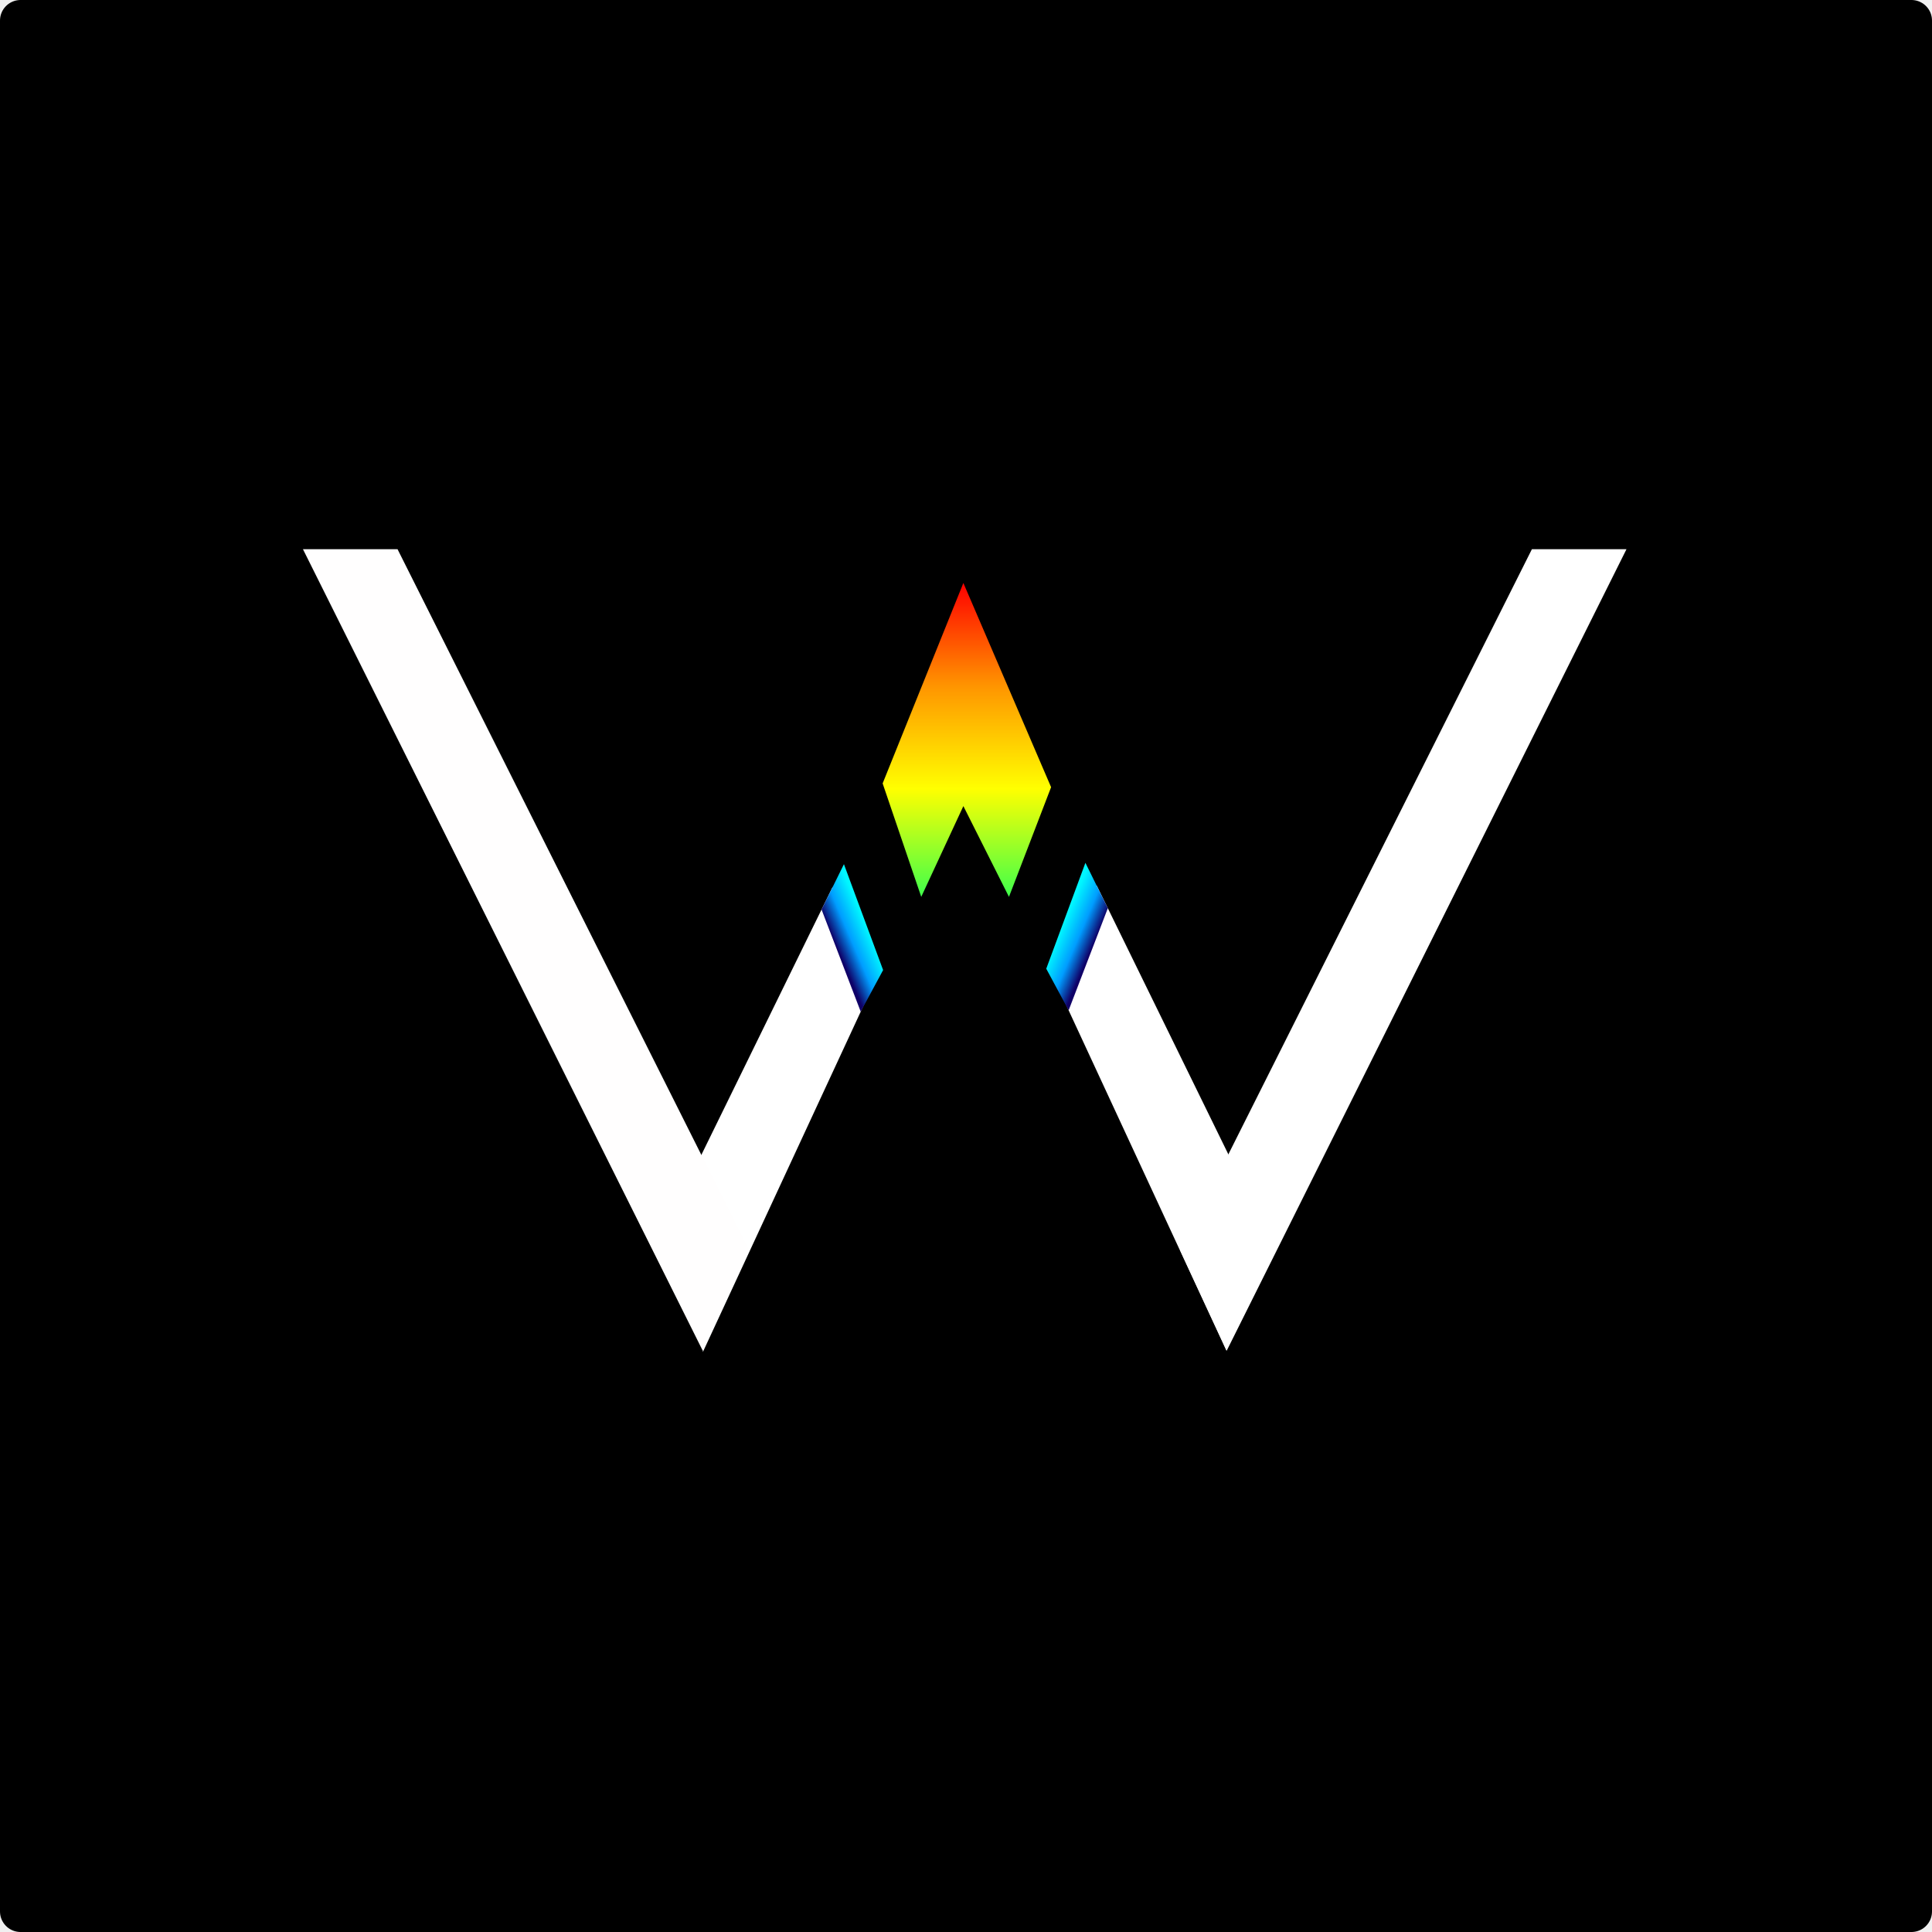
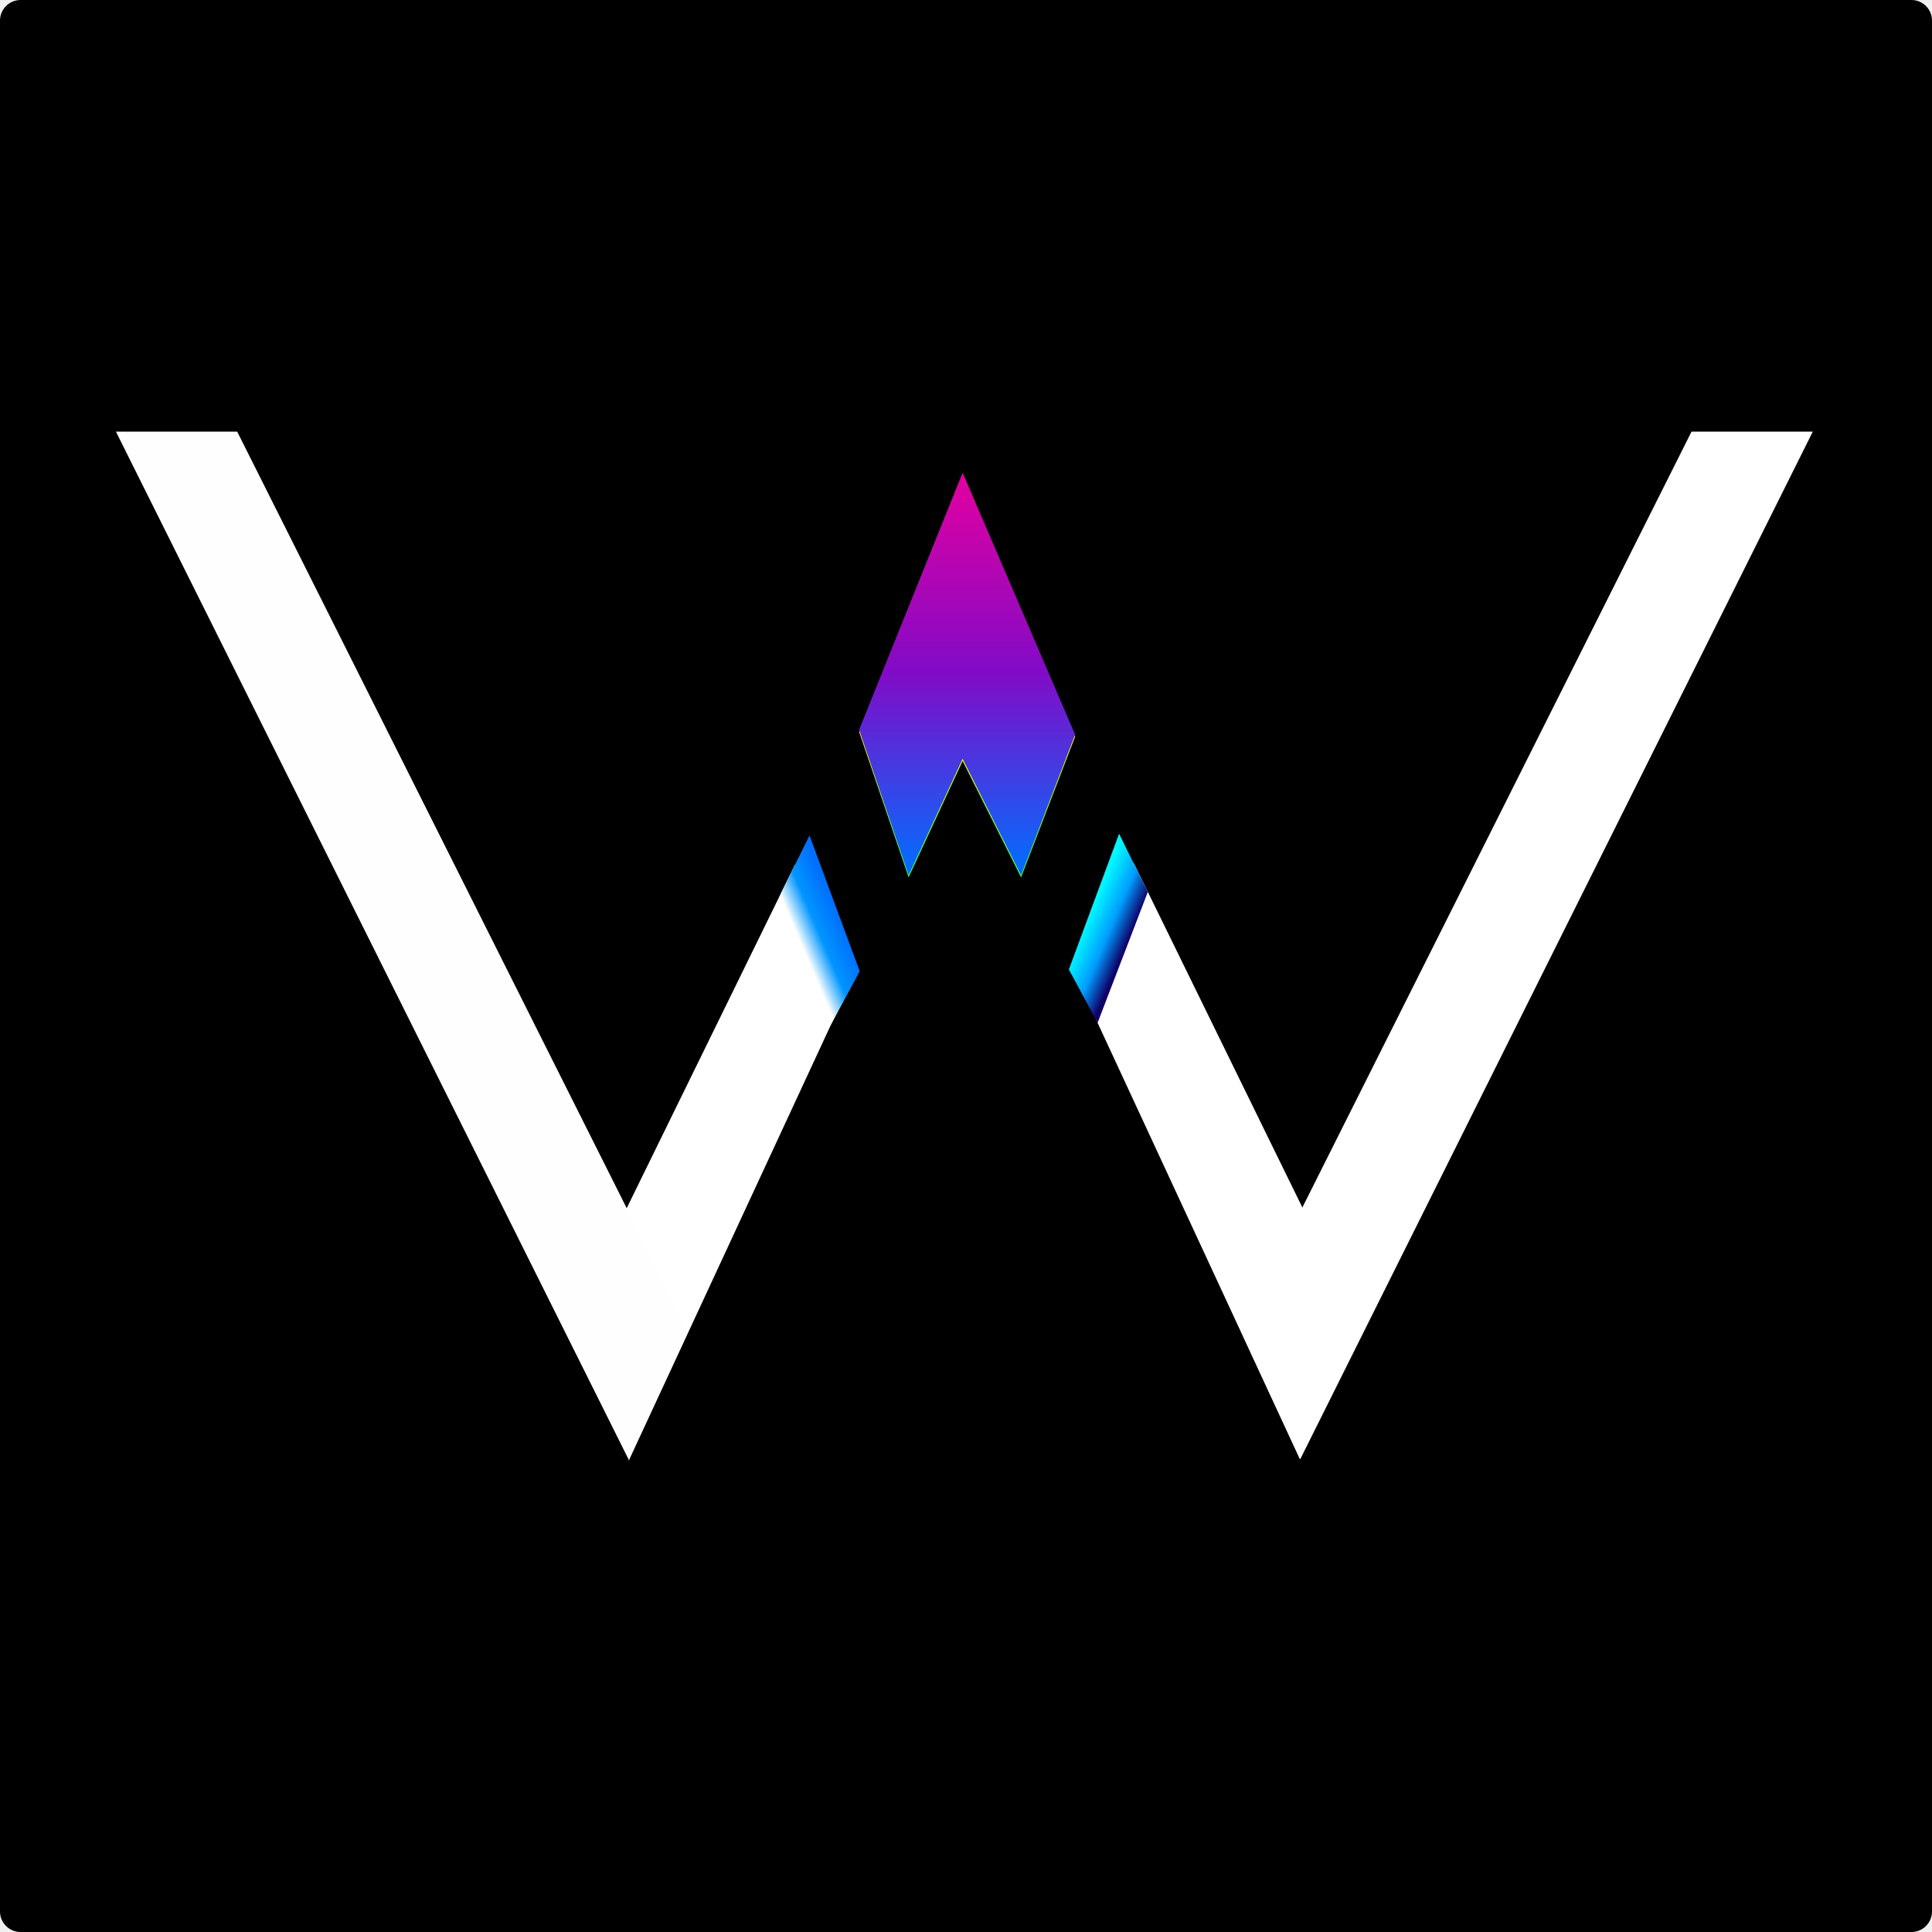
<svg xmlns="http://www.w3.org/2000/svg" width="47" height="47" viewBox="0 0 47 47" fill="none">
  <rect x="0.5" y="0.5" width="46" height="46" fill="black" stroke="black" stroke-linejoin="round" />
-   <g transform="translate(23.5,23.5) scale(0.78) translate(-23.5,-23.5)">
-     <path d="M19.341 21.032L20.545 24.216L15.293 35.54L15.181 29.524L19.341 21.032Z" fill="white" />
-     <path d="M5.77 10.5H2.82L9.055 23L15.29 35.5L16.74 32.37L5.77 10.5Z" fill="#FFFEFE" />
-     <path d="M20.915 23.627L19.693 20.324L18.995 21.739L20.216 24.924L20.915 23.627Z" fill="url(#paint0_linear_2012_38)" />
-     <path d="M41.15 10.5H44.1L37.865 23L31.63 35.5L30.18 32.37L41.15 10.5Z" fill="white" />
-     <path d="M27.577 20.99L26.373 24.175L31.624 35.499L31.736 29.483L27.577 20.99Z" fill="white" />
-     <path d="M26.003 23.585L27.224 20.282L27.923 21.698L26.701 24.883L26.003 23.585Z" fill="url(#paint1_linear_2012_38)" />
-     <path d="M23.418 11.554L20.9 17.805L22.104 21.344L23.418 18.513L24.84 21.344L26.154 17.923L23.418 11.554Z" fill="url(#paint2_linear_2012_38)" />
-   </g>
+   <path d="M19.341 21.032L20.545 24.216L15.293 35.54L15.181 29.524L19.341 21.032Z" fill="white" />
+   <path d="M5.77 10.5H2.82L9.055 23L15.29 35.5L16.74 32.37L5.77 10.5Z" fill="#FFFEFE" />
+   <path d="M20.915 23.627L19.693 20.324L18.995 21.739L20.216 24.924L20.915 23.627Z" fill="url(#paint0_linear_2012_38)" />
+   <path d="M41.15 10.5H44.1L37.865 23L31.63 35.5L30.18 32.37L41.15 10.5Z" fill="white" />
+   <path d="M27.577 20.99L26.373 24.175L31.624 35.499L31.736 29.483L27.577 20.99Z" fill="white" />
+   <path d="M26.003 23.585L27.224 20.282L27.923 21.698L26.701 24.883L26.003 23.585Z" fill="url(#paint1_linear_2012_38)" />
+   <path d="M23.418 11.554L20.9 17.805L22.104 21.344L23.418 18.513L24.84 21.344L26.154 17.923L23.418 11.554Z" fill="url(#paint2_linear_2012_38)" />
+   <path d="M23.418 11.5L20.9 17.752L22.104 21.29L23.418 18.459L24.84 21.29L26.154 17.87L23.418 11.5Z" fill="url(#paint3_linear_2012_38)" />
  <defs>
    <linearGradient id="paint0_linear_2012_38" x1="20.5" y1="22.5" x2="19.474" y2="22.939" gradientUnits="userSpaceOnUse">
-       <stop stop-color="#00F7FF" />
-       <stop offset="0.538" stop-color="#009DFF" />
-       <stop offset="1" stop-color="#0F0067" />
+       <stop stop-color="#006FFF" />
+       <stop offset="0.538" stop-color="#0095FF" />
+       <stop offset="1" stop-color="white" />
    </linearGradient>
    <linearGradient id="paint1_linear_2012_38" x1="26.418" y1="22.459" x2="27.444" y2="22.897" gradientUnits="userSpaceOnUse">
      <stop stop-color="#00F7FF" />
      <stop offset="0.538" stop-color="#009DFF" />
      <stop offset="1" stop-color="#0F0067" />
    </linearGradient>
    <linearGradient id="paint2_linear_2012_38" x1="23.527" y1="11.554" x2="23.527" y2="21.344" gradientUnits="userSpaceOnUse">
      <stop stop-color="#FF0000" />
      <stop offset="0.329" stop-color="#FF9500" />
      <stop offset="0.656" stop-color="#FFFF00" />
      <stop offset="1" stop-color="#3FFF4B" />
    </linearGradient>
+     <linearGradient id="paint3_linear_2012_38" x1="23.527" y1="11.5" x2="23.527" y2="21.29" gradientUnits="userSpaceOnUse">
+       <stop stop-color="#E3009F" />
+       <stop offset="0.495" stop-color="#820BC7" />
+       <stop offset="1" stop-color="#006FFF" />
+     </linearGradient>
  </defs>
</svg>
